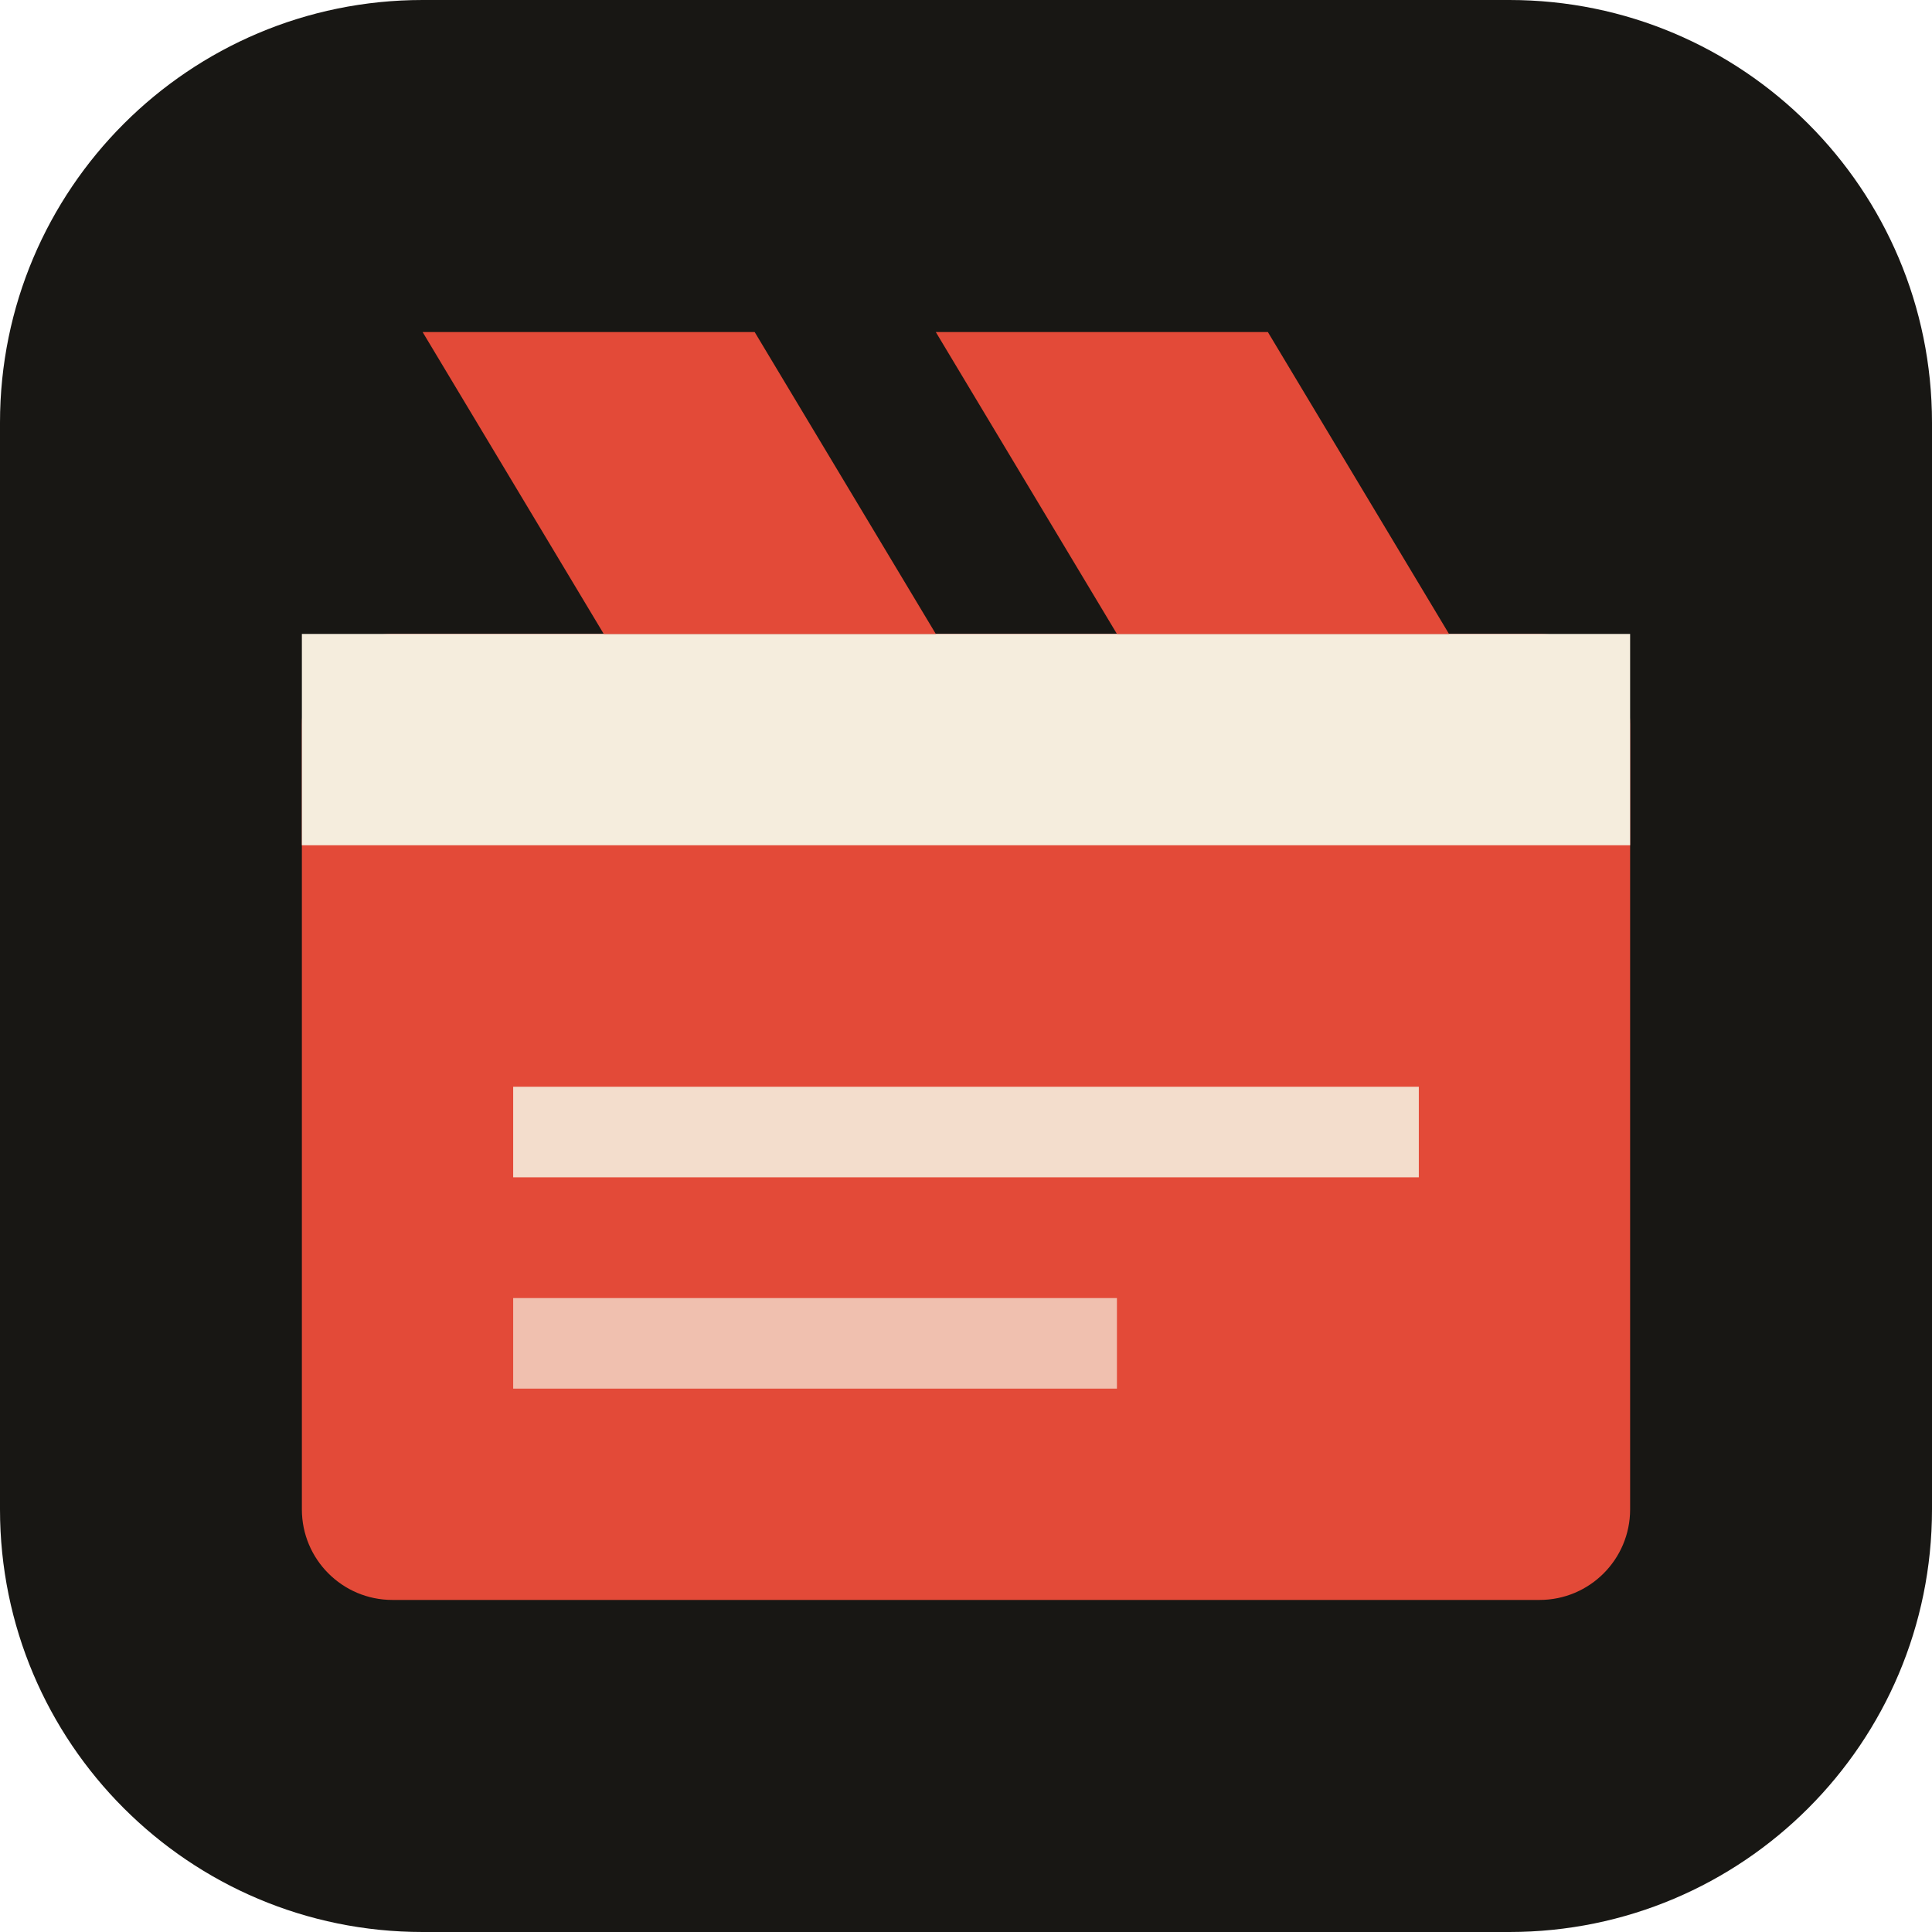
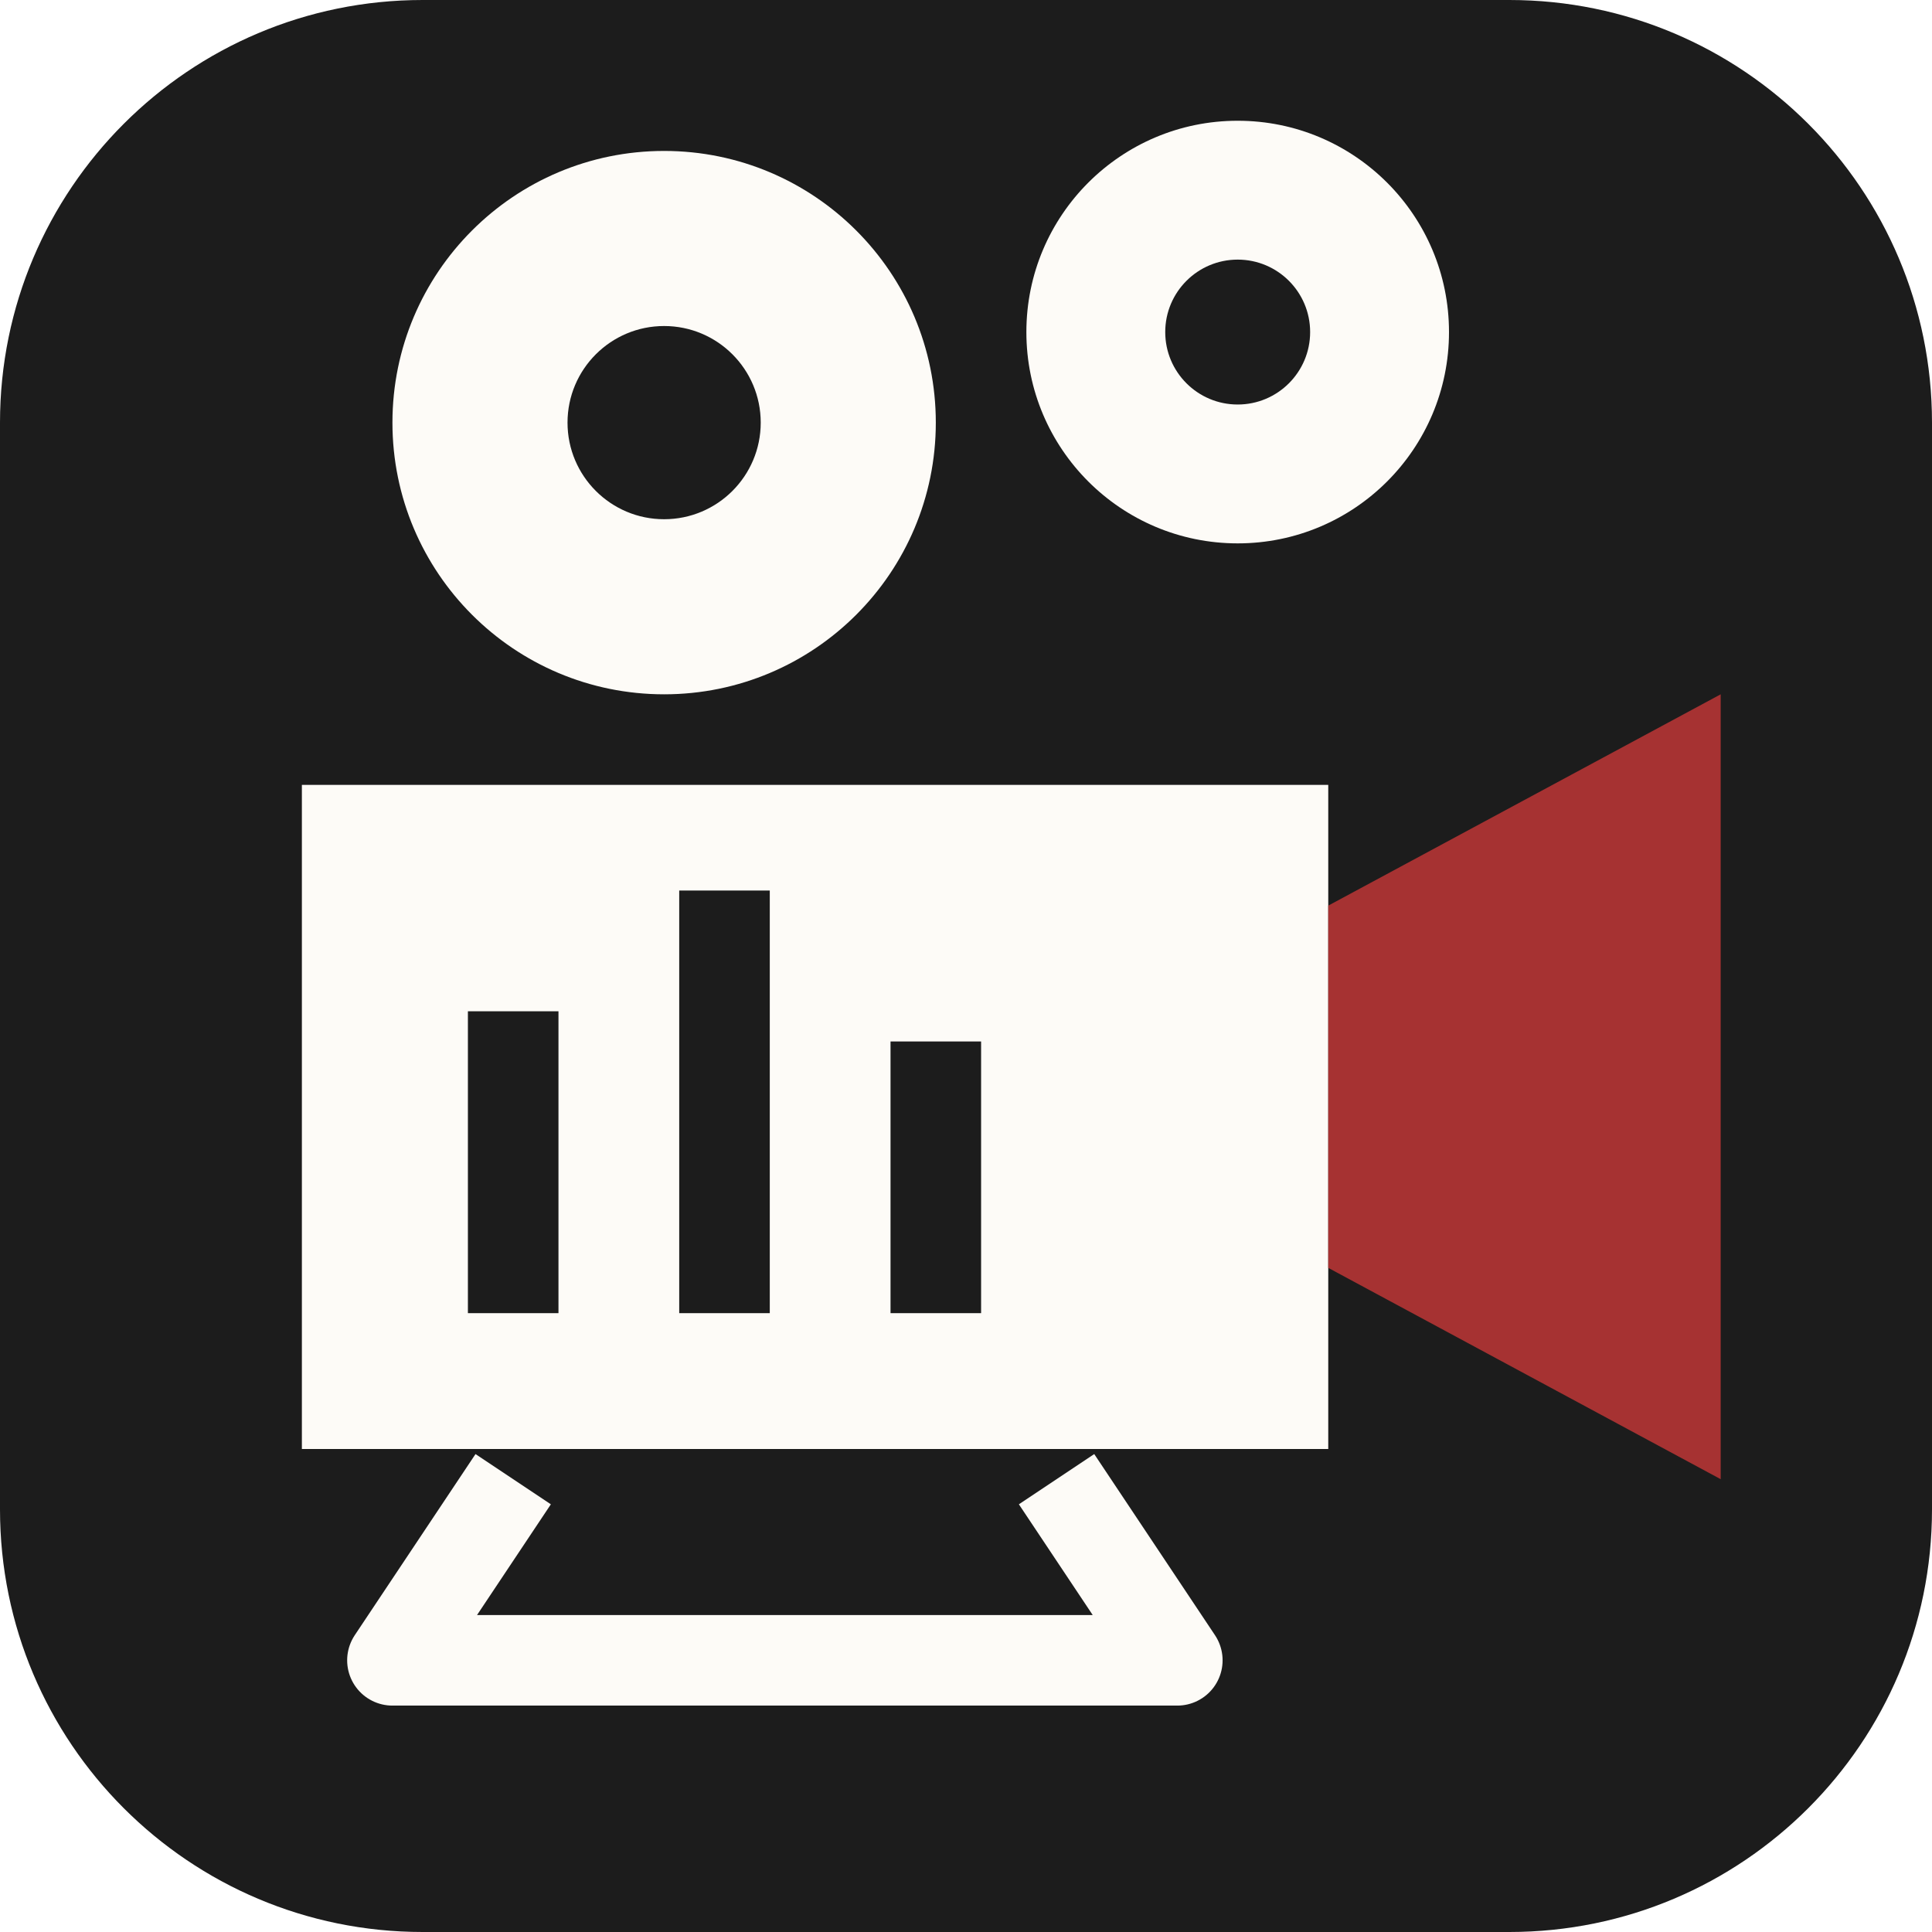
<svg xmlns="http://www.w3.org/2000/svg" viewBox="0 0 64 64">
-   <rect width="64" height="64" rx="14" fill="#181714" />
-   <rect x="10" y="21" width="44" height="32" rx="3" fill="#e34a38" />
-   <path d="M10 21h44v7H10z" fill="#f5eddd" />
-   <path d="M14 11h11l6 10H20zM31 11h11l6 10H37z" fill="#e34a38" />
-   <rect x="17" y="36" width="30" height="3" fill="#f5eddd" opacity=".9" />
-   <rect x="17" y="43" width="20" height="3" fill="#f5eddd" opacity=".72" />
+   <rect width="64" height="64" rx="14" fill="#1c1c1c" />
+   <g fill="#fdfbf7">
+     <circle cx="22" cy="14" r="9" />
+     <circle cx="41" cy="11" r="7" />
+   </g>
+   <g fill="#1c1c1c">
+     <circle cx="22" cy="14" r="3.2" />
+     <circle cx="41" cy="11" r="2.4" />
+   </g>
+   <path d="M10 26h34v22H10z" fill="#fdfbf7" />
+   <path d="M44 30l13-7v26l-13-7z" fill="#a63232" />
+   <path d="M17 42v-7m7 7V31m7 11v-6" stroke="#1c1c1c" stroke-width="3" stroke-linecap="square" />
+   <path d="M17 49l-4 6h26l-4-6" fill="none" stroke="#fdfbf7" stroke-width="3" stroke-linejoin="round" />
</svg>
